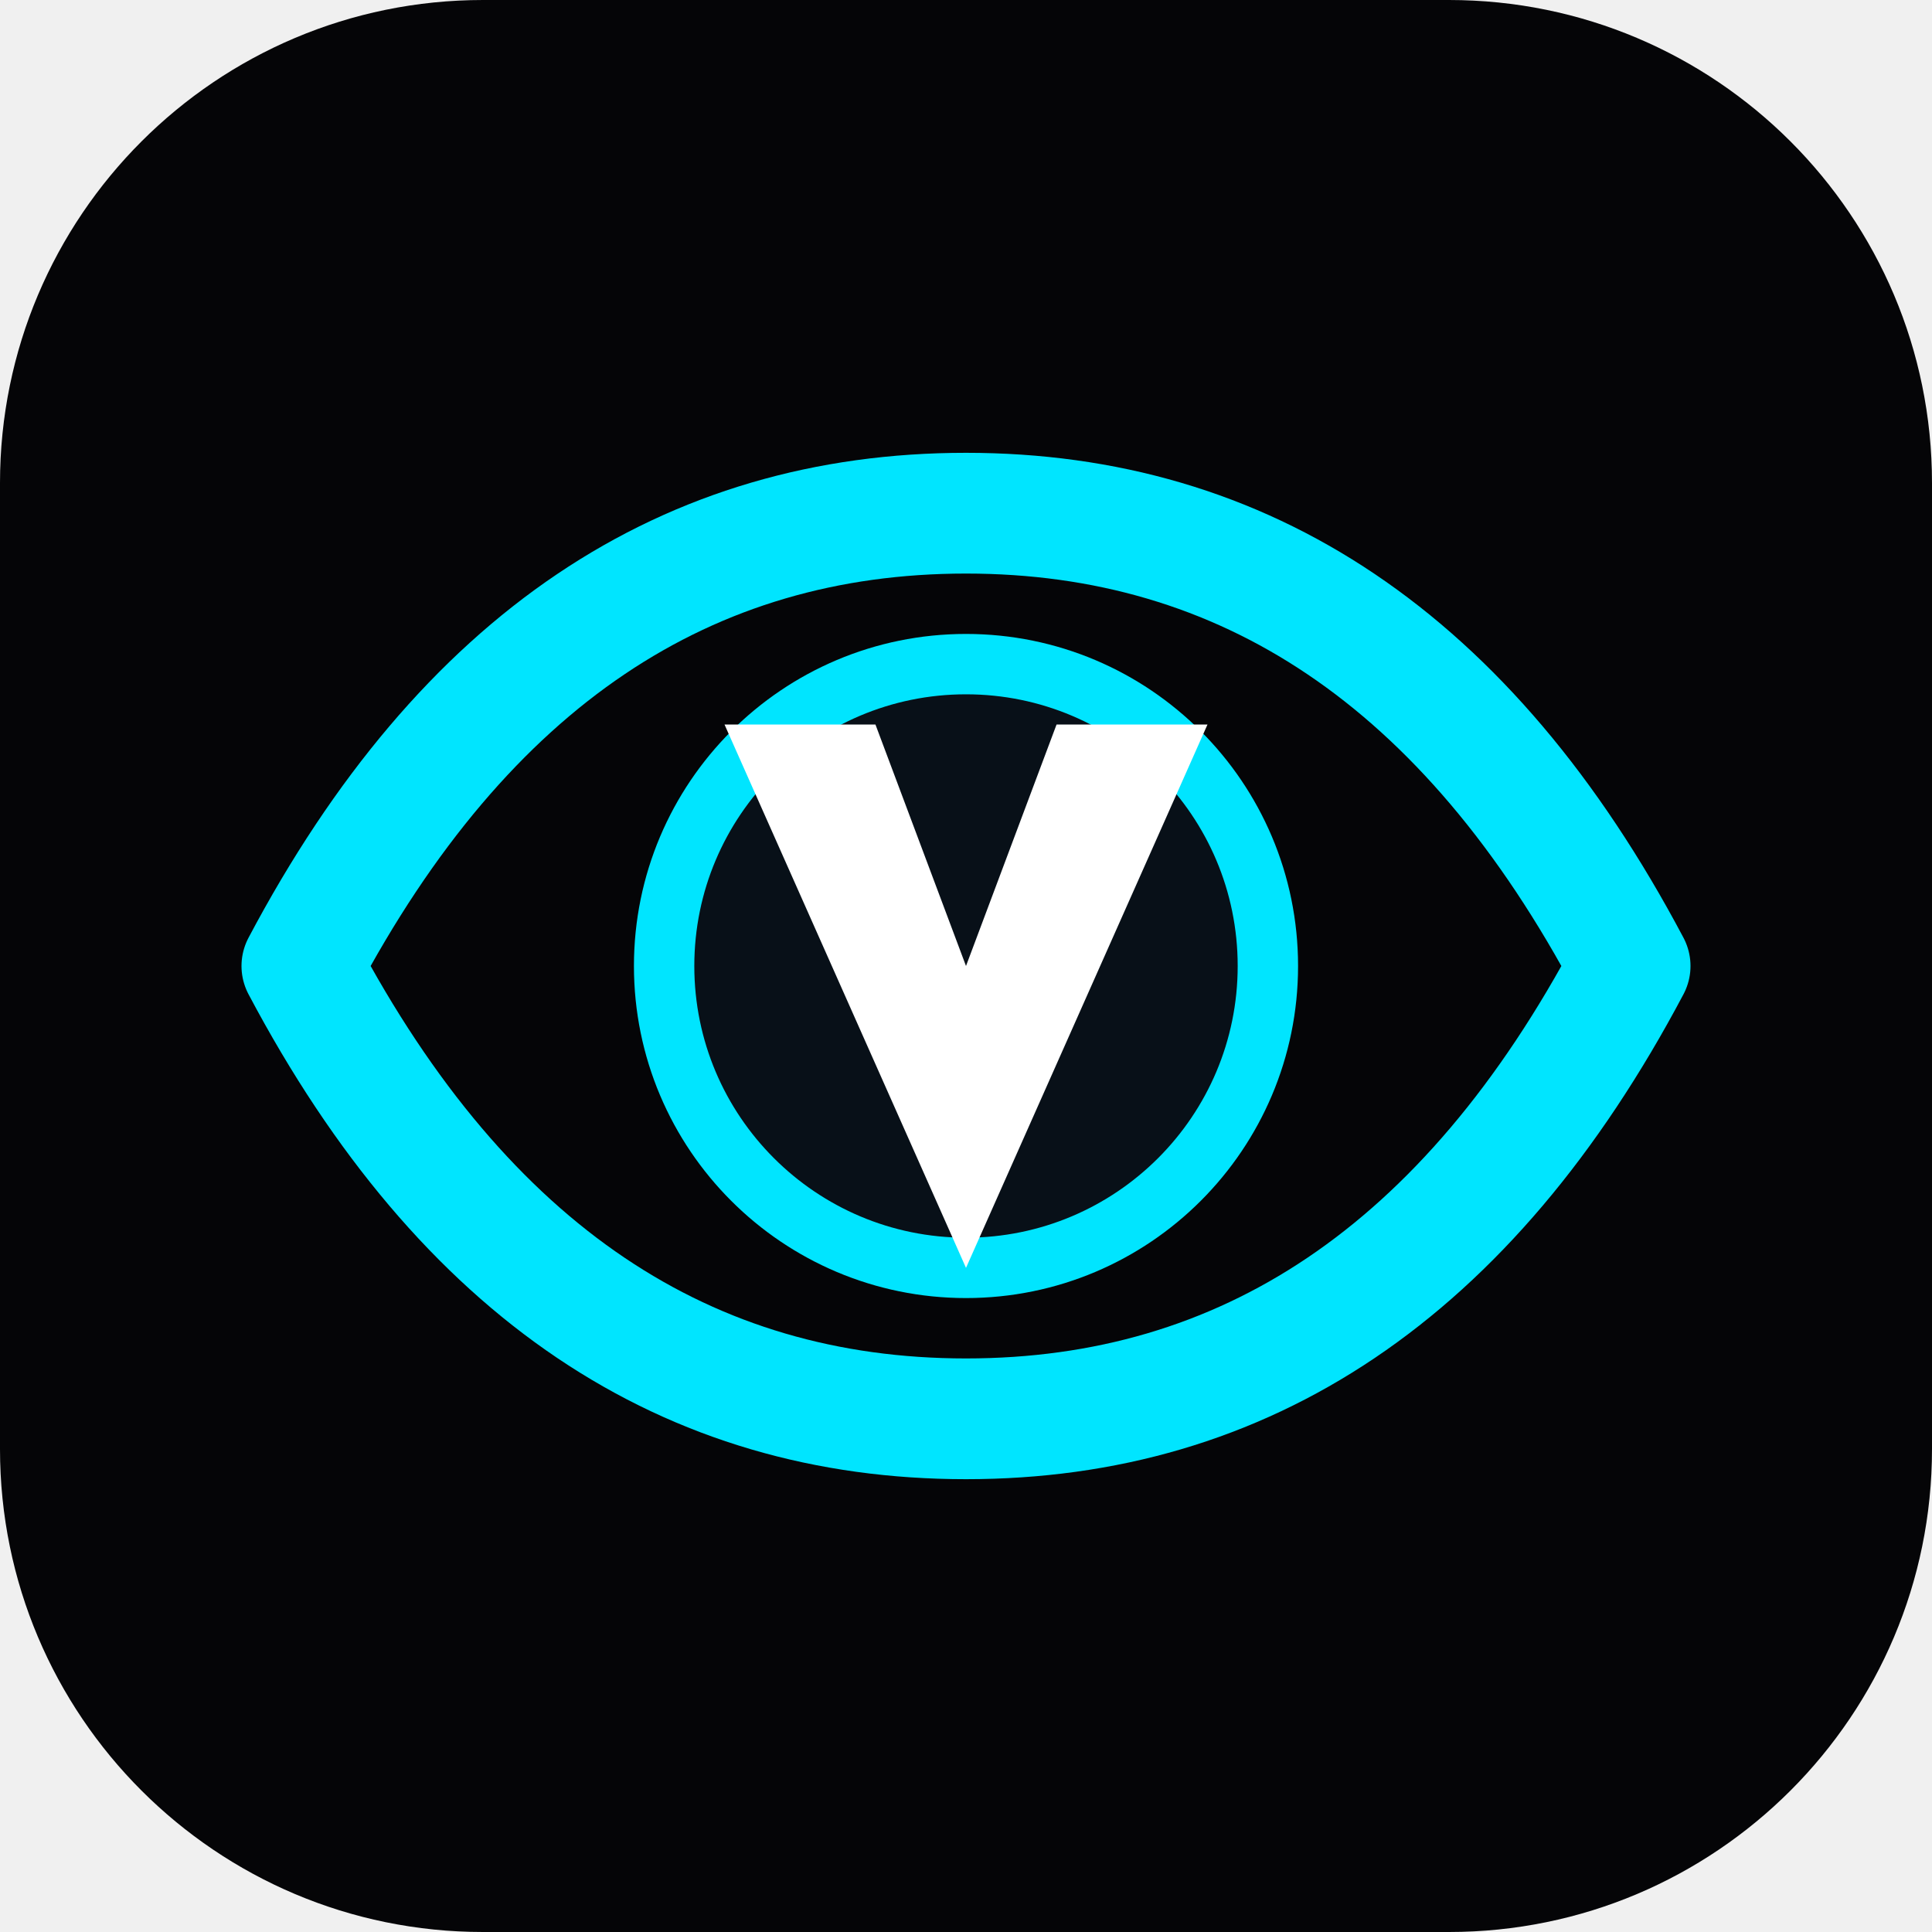
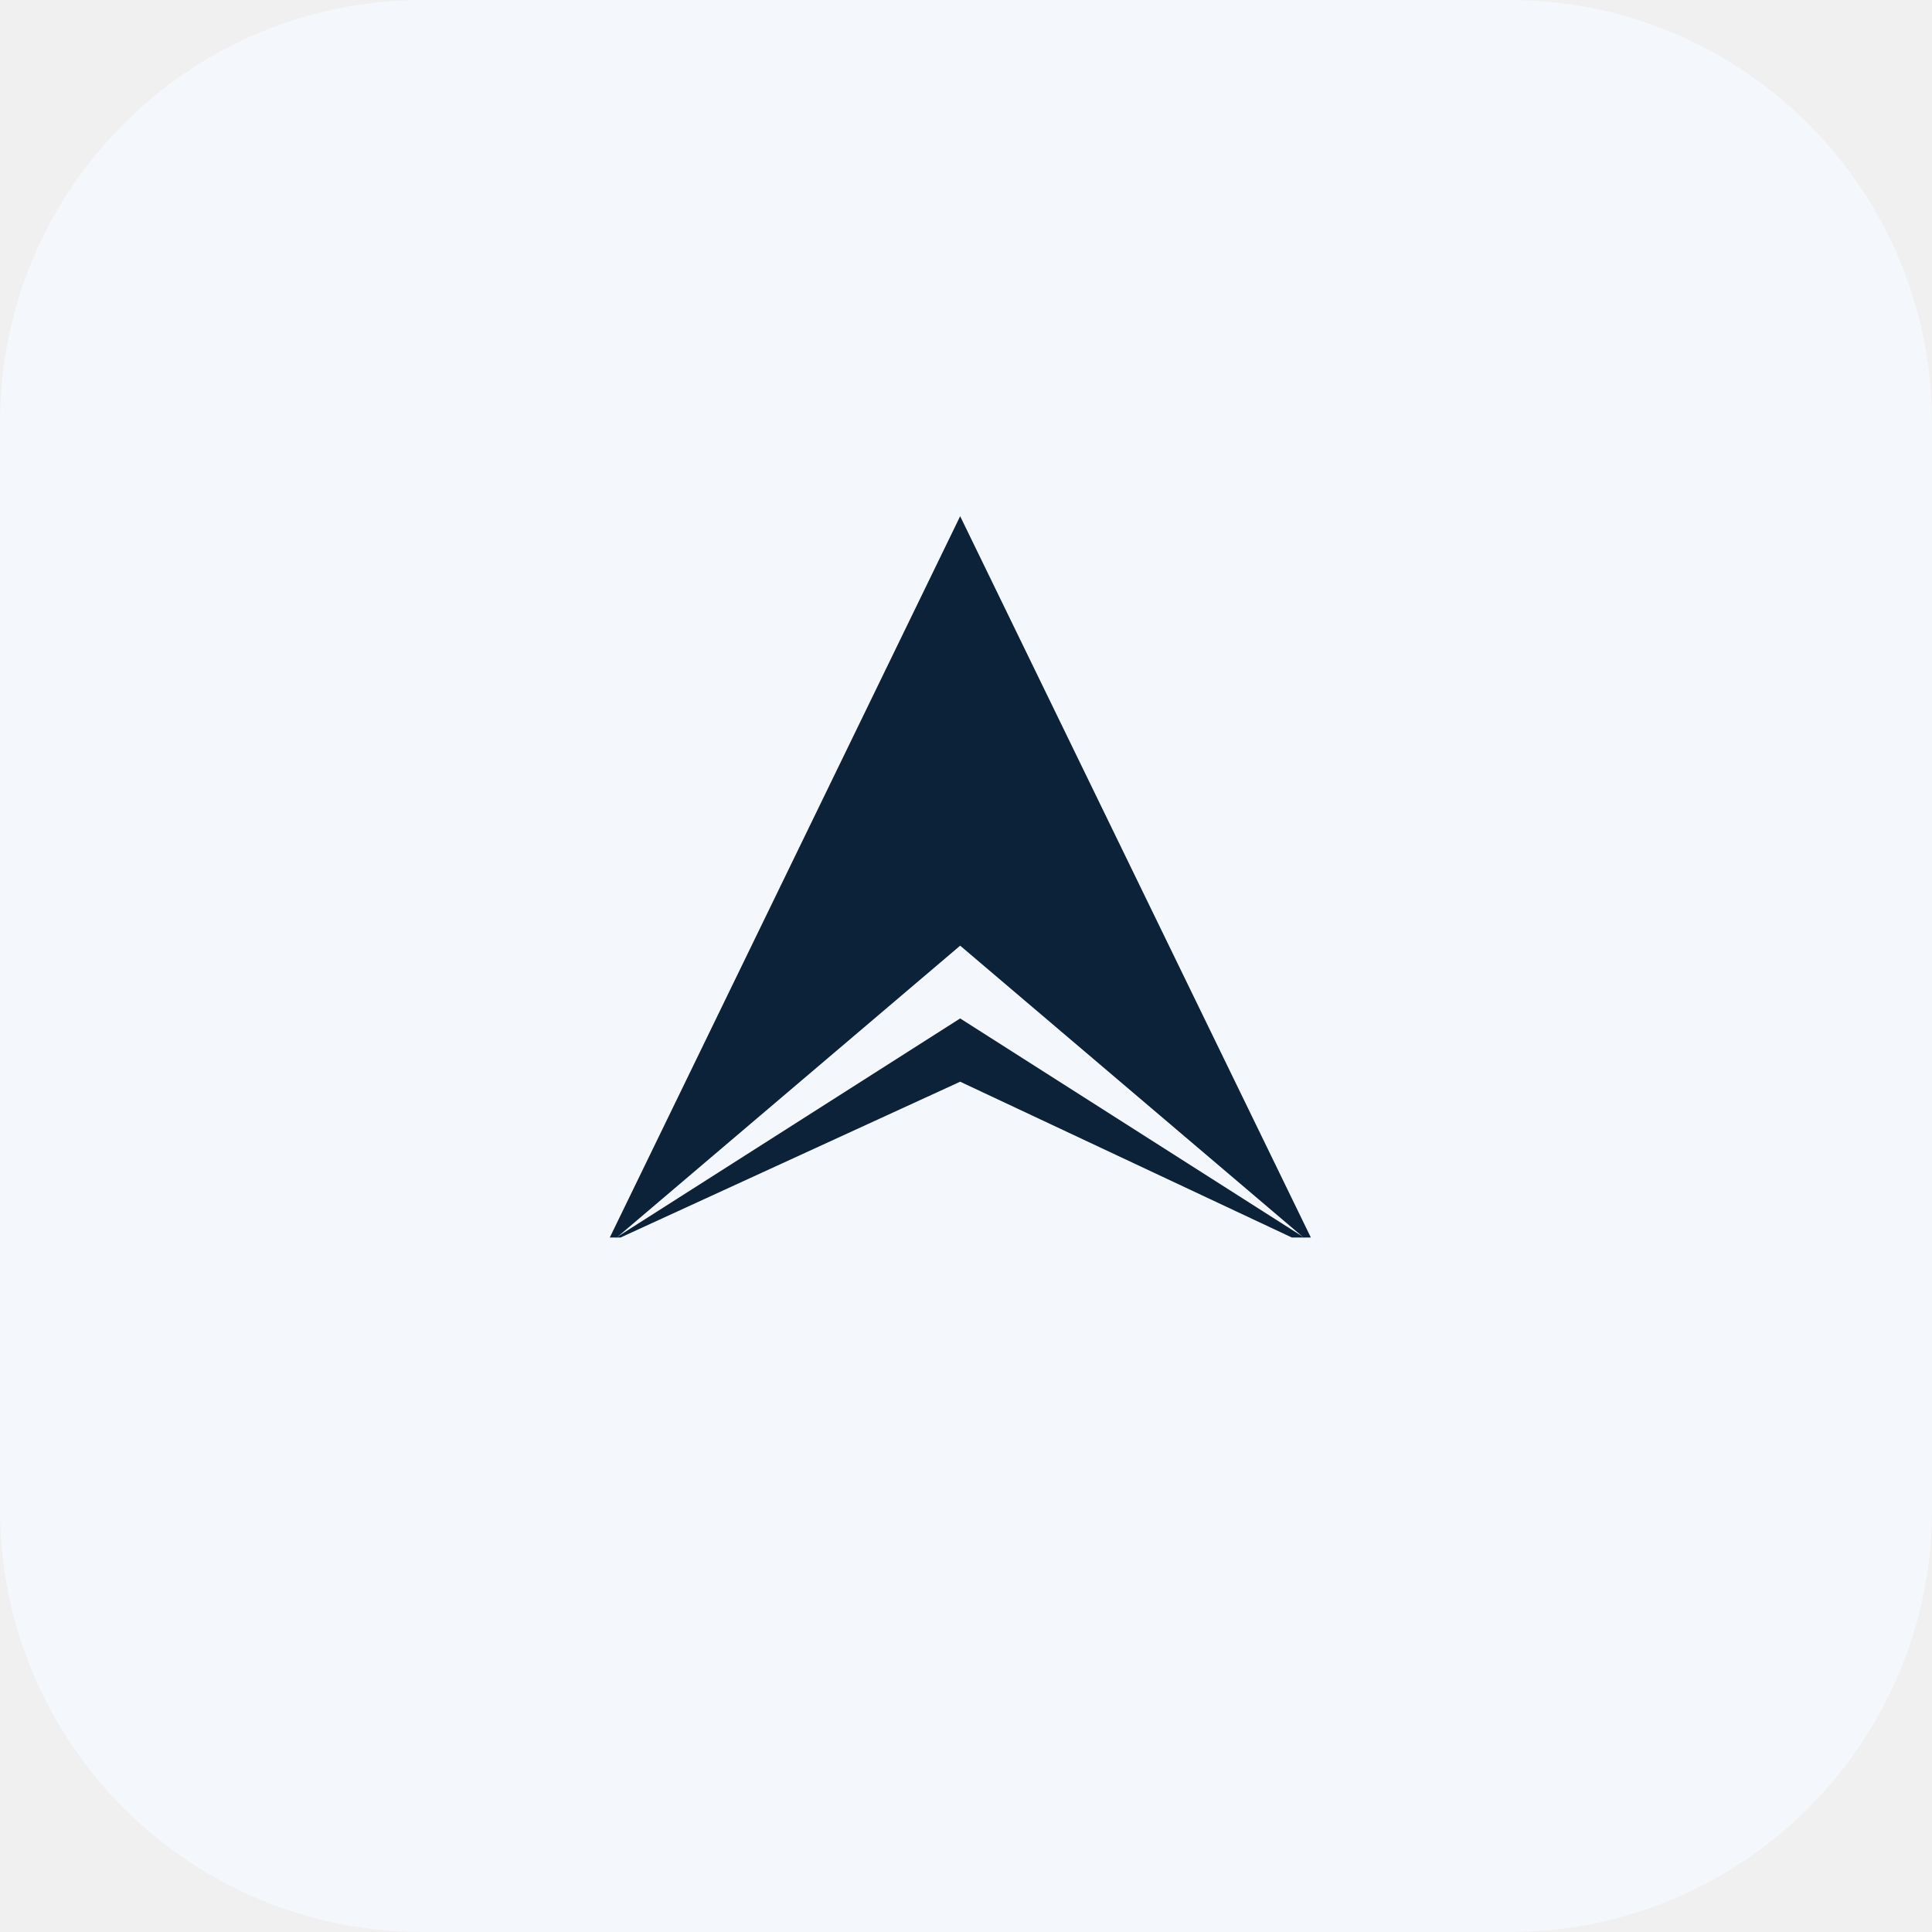
- <svg xmlns="http://www.w3.org/2000/svg" viewBox="0 0 64 64">
-   <defs>
-     <linearGradient id="g" x1="8" y1="8" x2="56" y2="56">
-       <stop offset="0" stop-color="#00e5ff" />
-       <stop offset=".55" stop-color="#e8b544" />
-       <stop offset="1" stop-color="#a855f7" />
-     </linearGradient>
-   </defs>
-   <rect width="64" height="64" rx="16" fill="#050507" />
-   <path d="M10 32c5.4-10.2 12.8-15 22-15s16.6 4.8 22 15c-5.4 10.2-12.8 15-22 15S15.4 42.2 10 32Z" fill="none" stroke="url(#g)" stroke-width="4" stroke-linecap="round" stroke-linejoin="round" />
-   <circle cx="32" cy="32" r="10" fill="#081018" stroke="#00e5ff" stroke-width="2" />
-   <path d="M24 24l8 18 8-18h-5l-3 8-3-8h-5Z" fill="#fff" />
+ <svg xmlns="http://www.w3.org/2000/svg" viewBox="0 0 64 64" role="img" aria-label="VTLVS">
+   <rect width="64" height="64" rx="14" fill="#f4f7fb" />
+   <g transform="translate(20.2 17.1) scale(0.262)" fill="#0b2239">
+     <path d="M44.3 0 88.64 91.2 87.72 91.2 44.3 54.3 .88 91.2 0 91.2Z" />
+     <path d="M44.3 63.5 87.78 91.2 86.24 91.2 44.3 71.5 1.36 91.2 .82 91.2Z" />
+   </g>
</svg>
